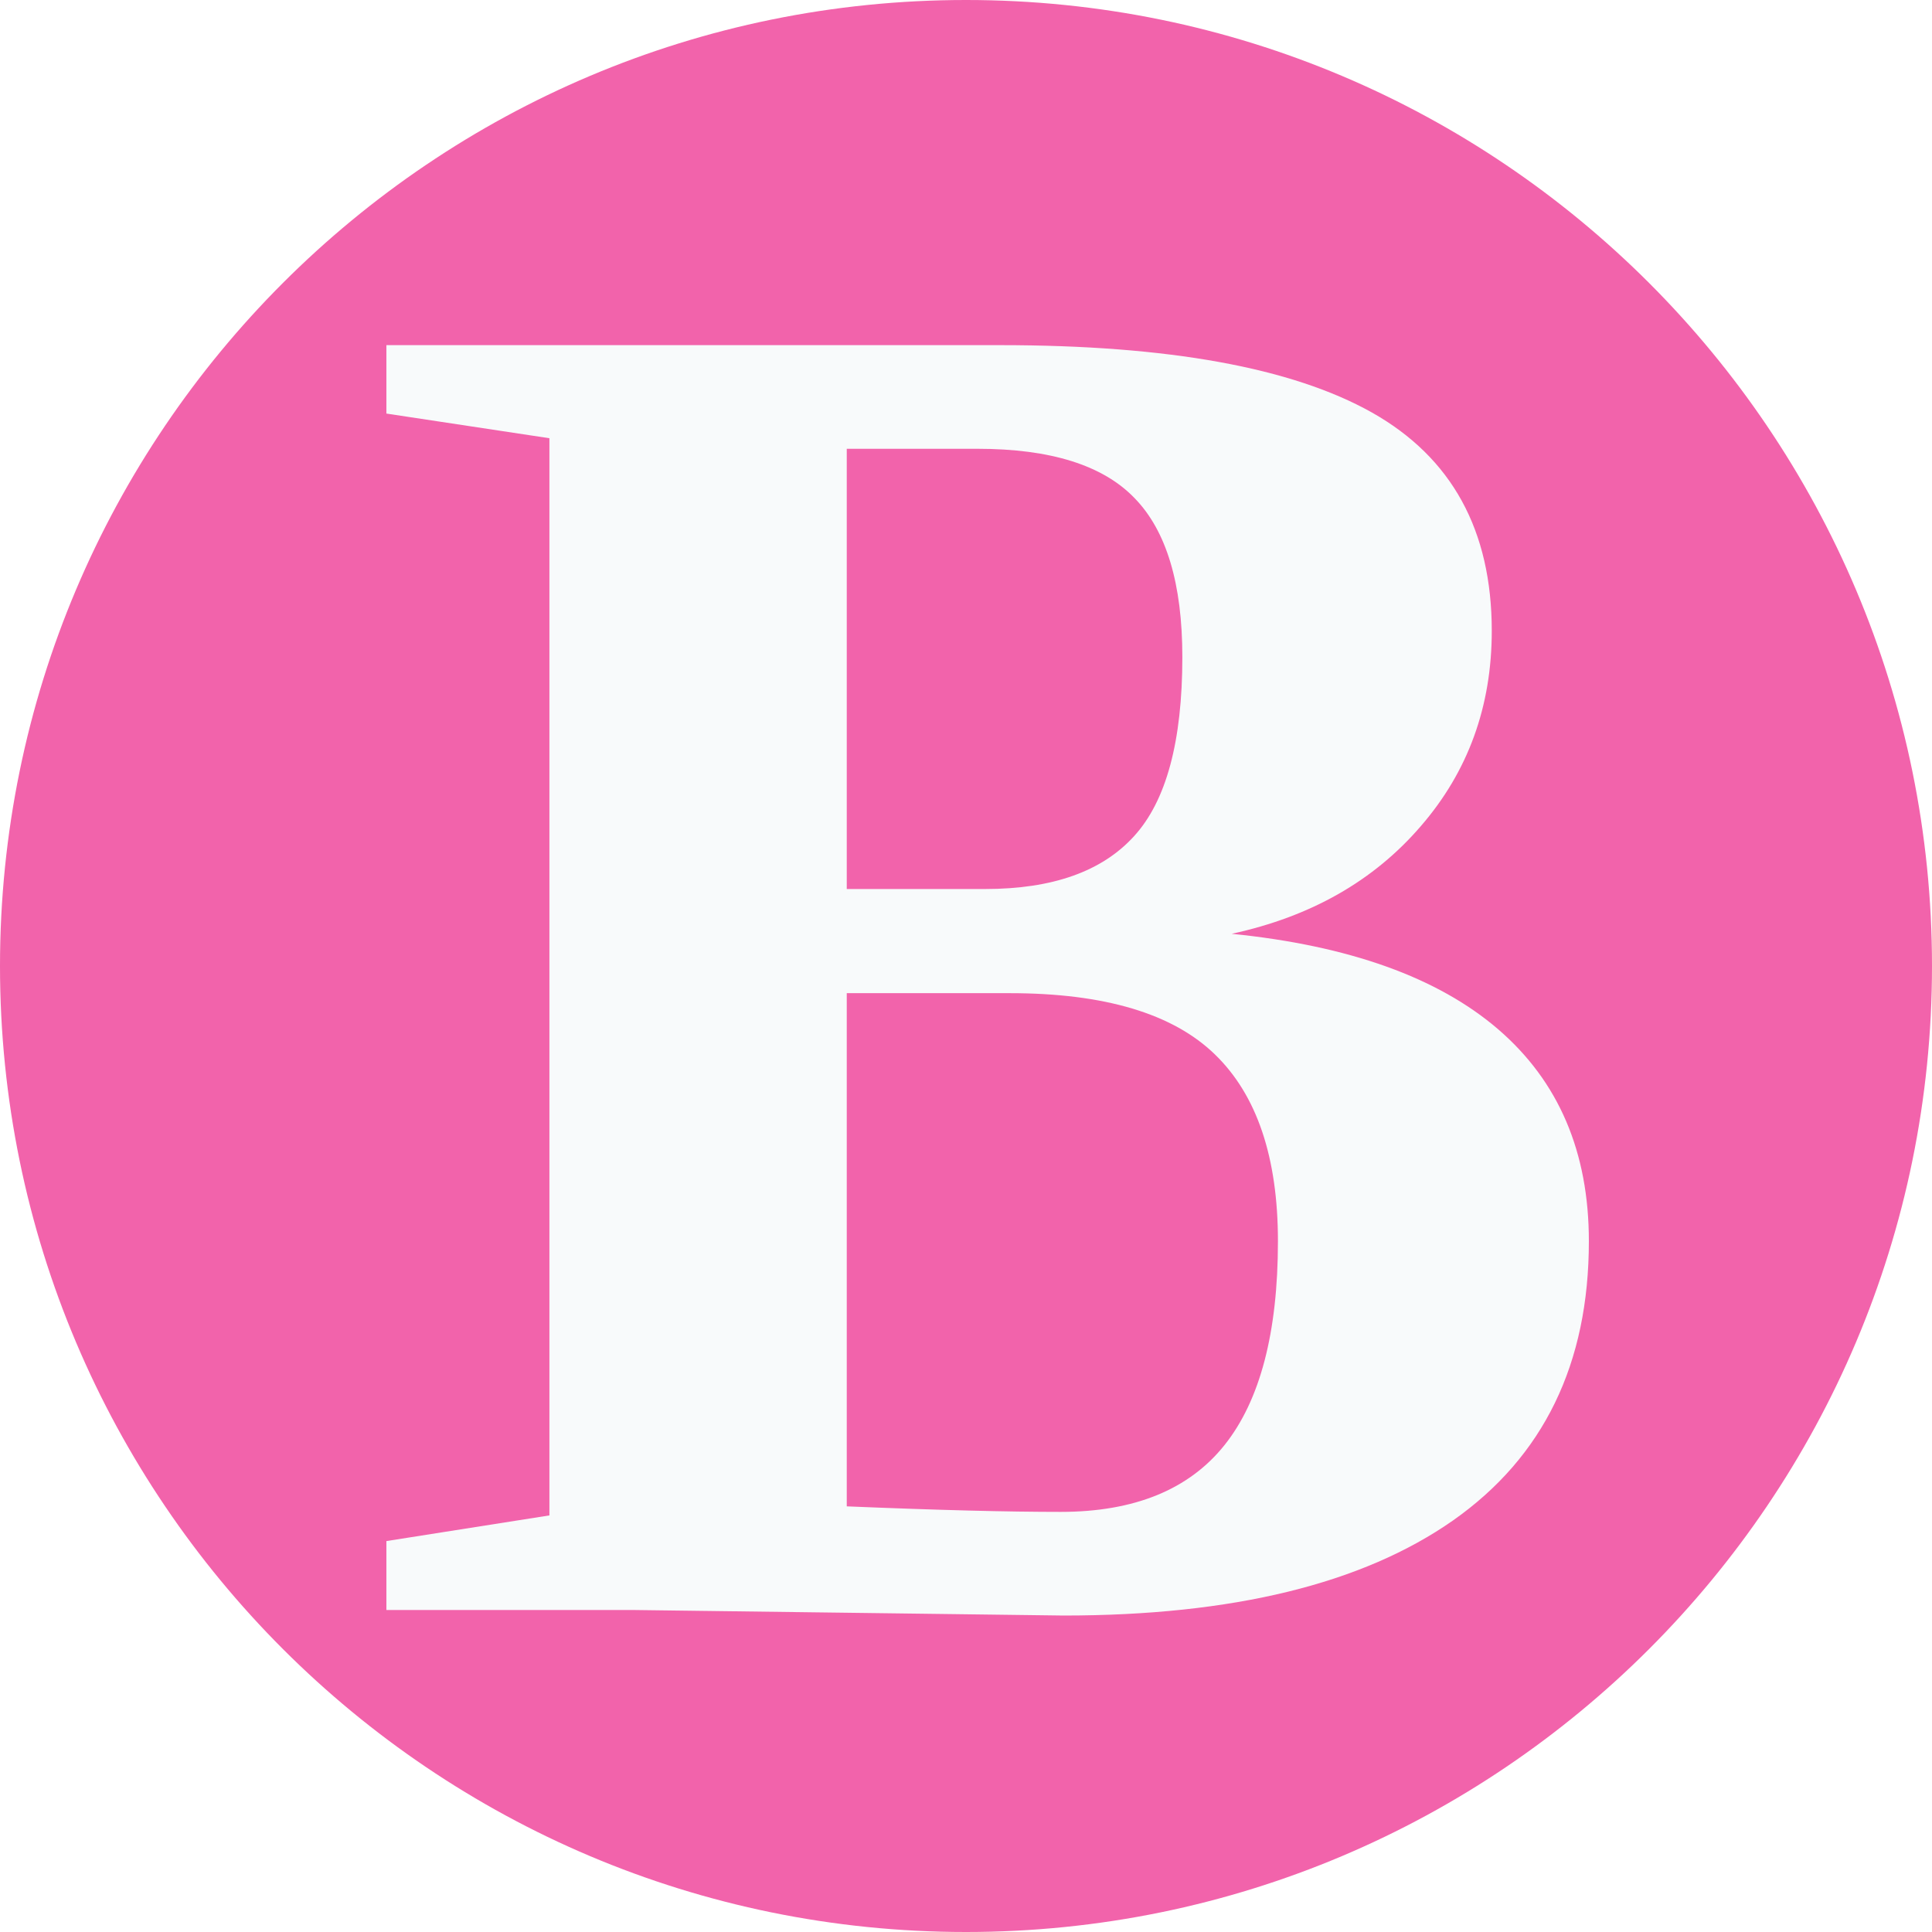
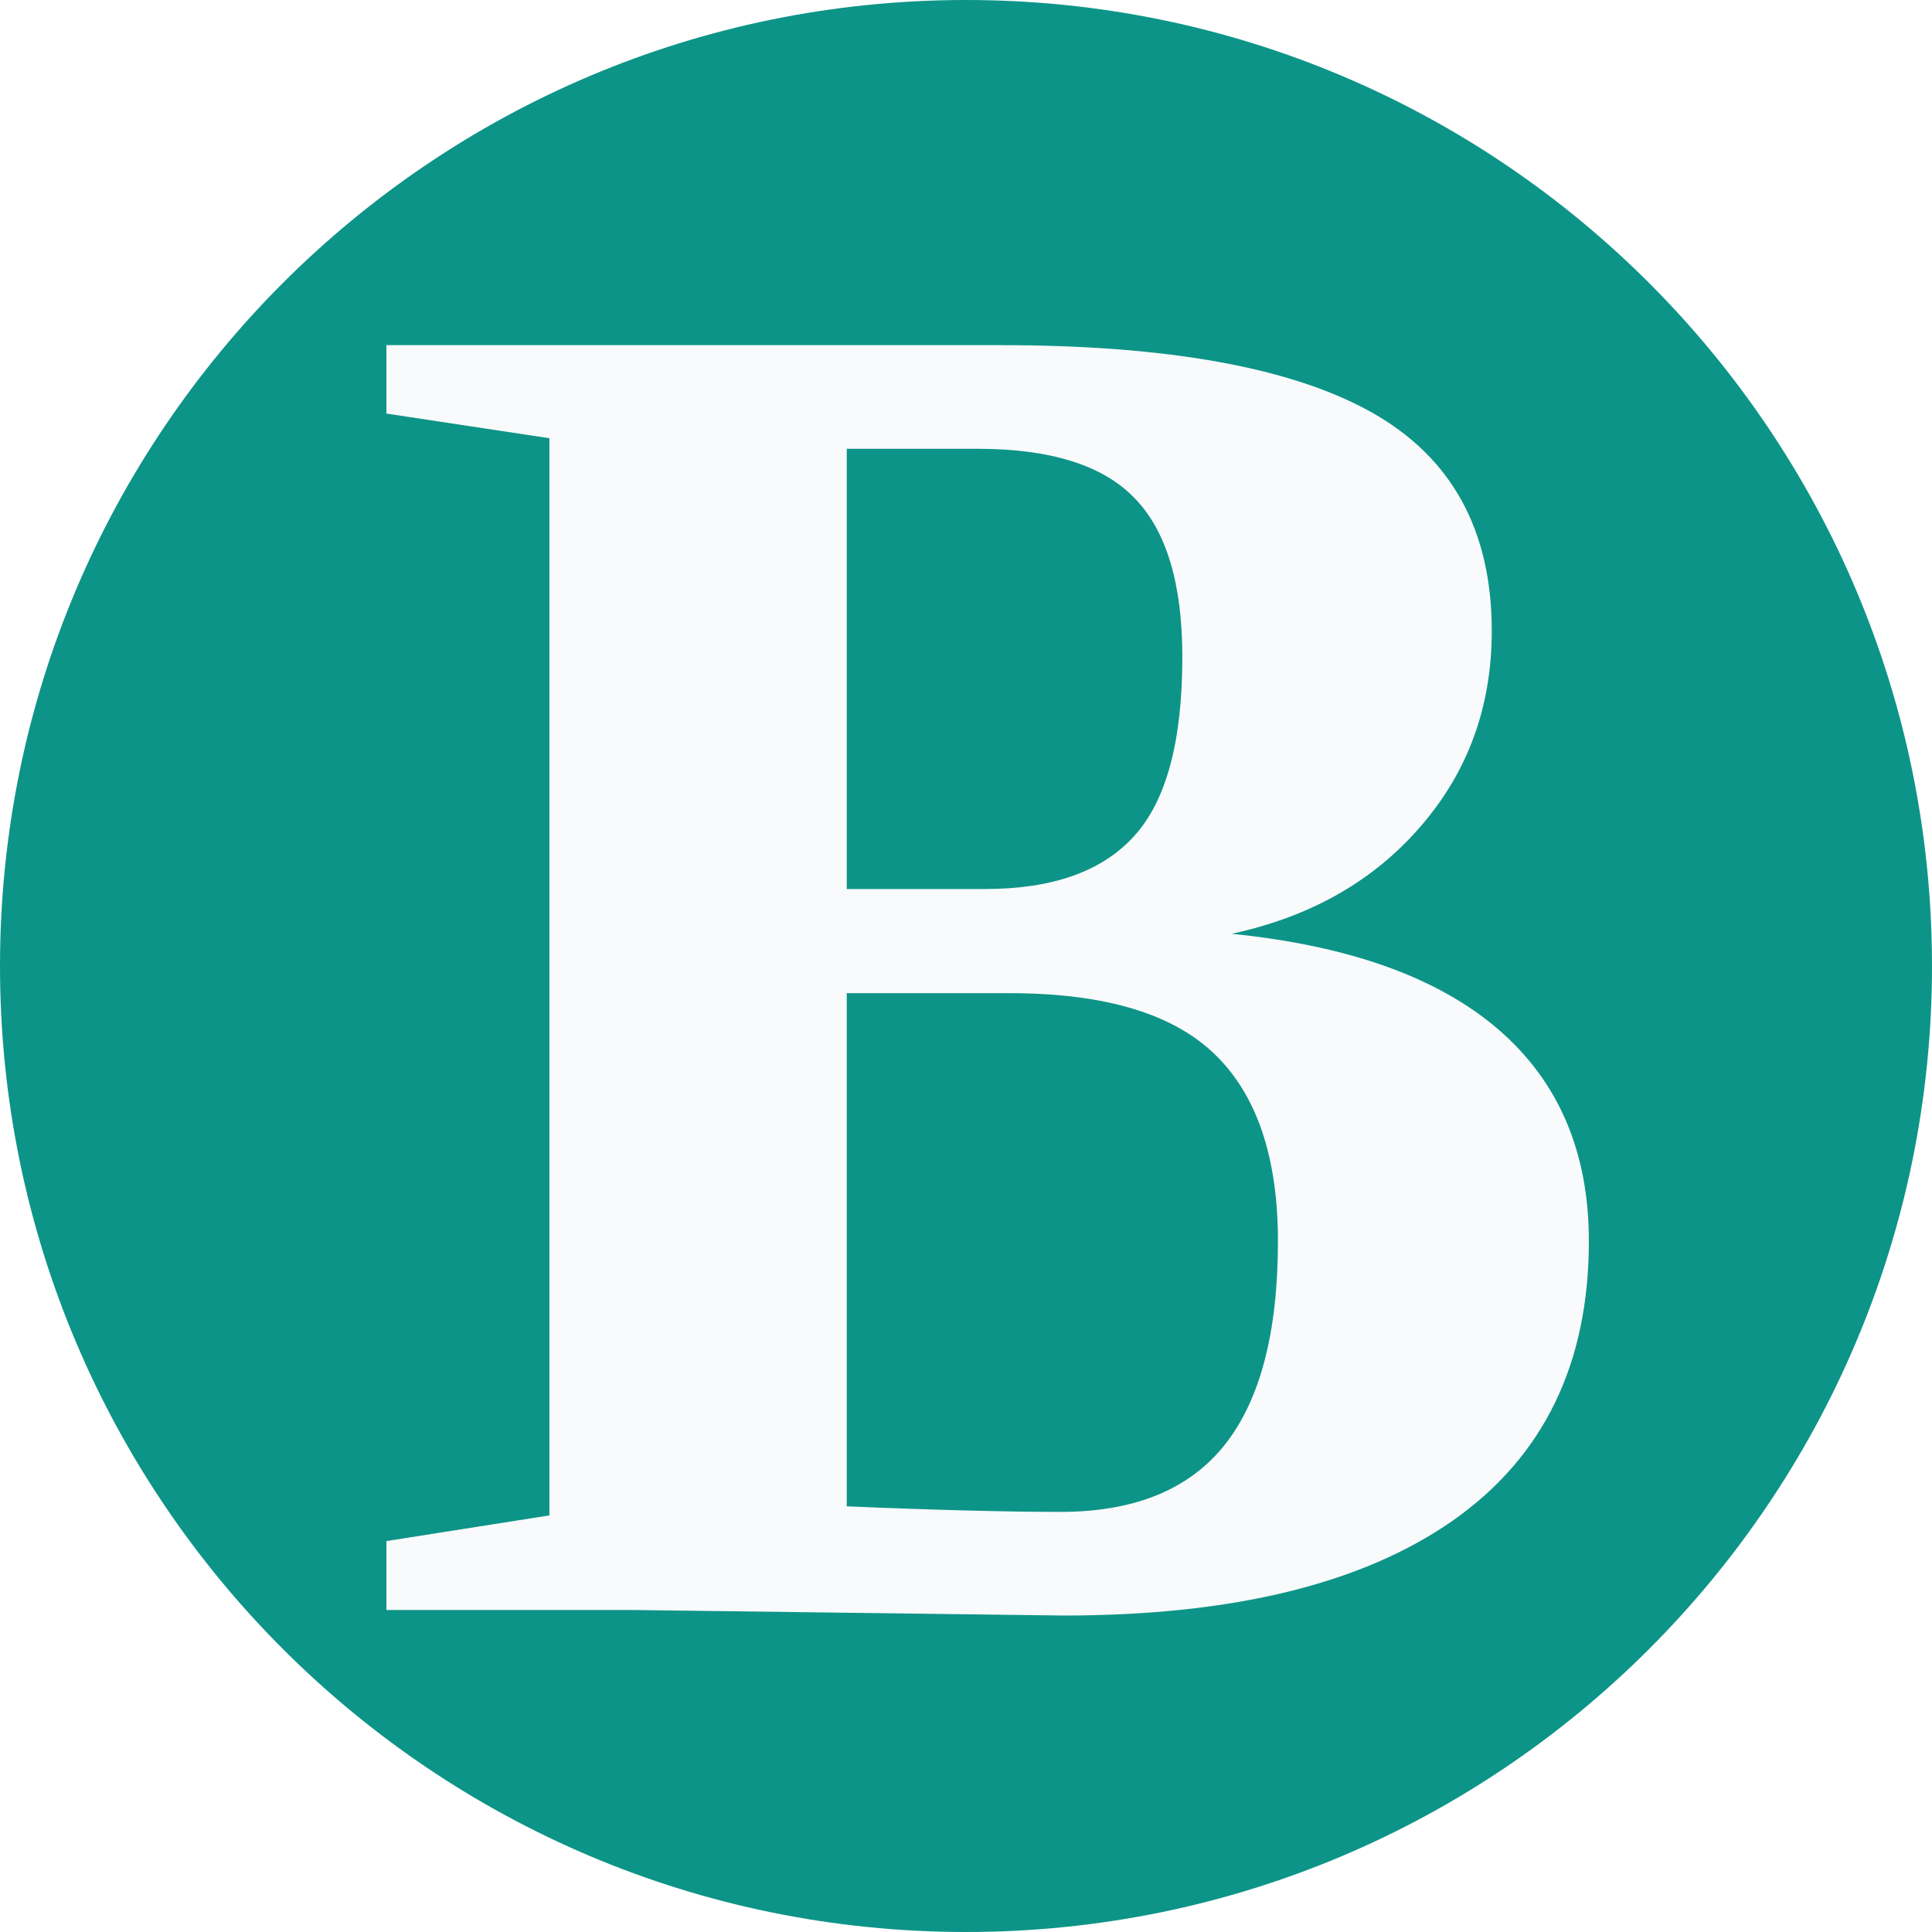
<svg xmlns="http://www.w3.org/2000/svg" id="binean" data-name="Layer 1" height="60" width="60">
-   <circle cx="30" cy="30" r="30" fill="#F263AB" />
+   <circle cx="30" cy="30" r="30" fill="#0D9488" />
  <text x="11" y="50" font-family="Times New Roman, Times, Georgia, serif" font-size="60px" font-weight="700" fill="#F8FAFB">B</text>
</svg>
